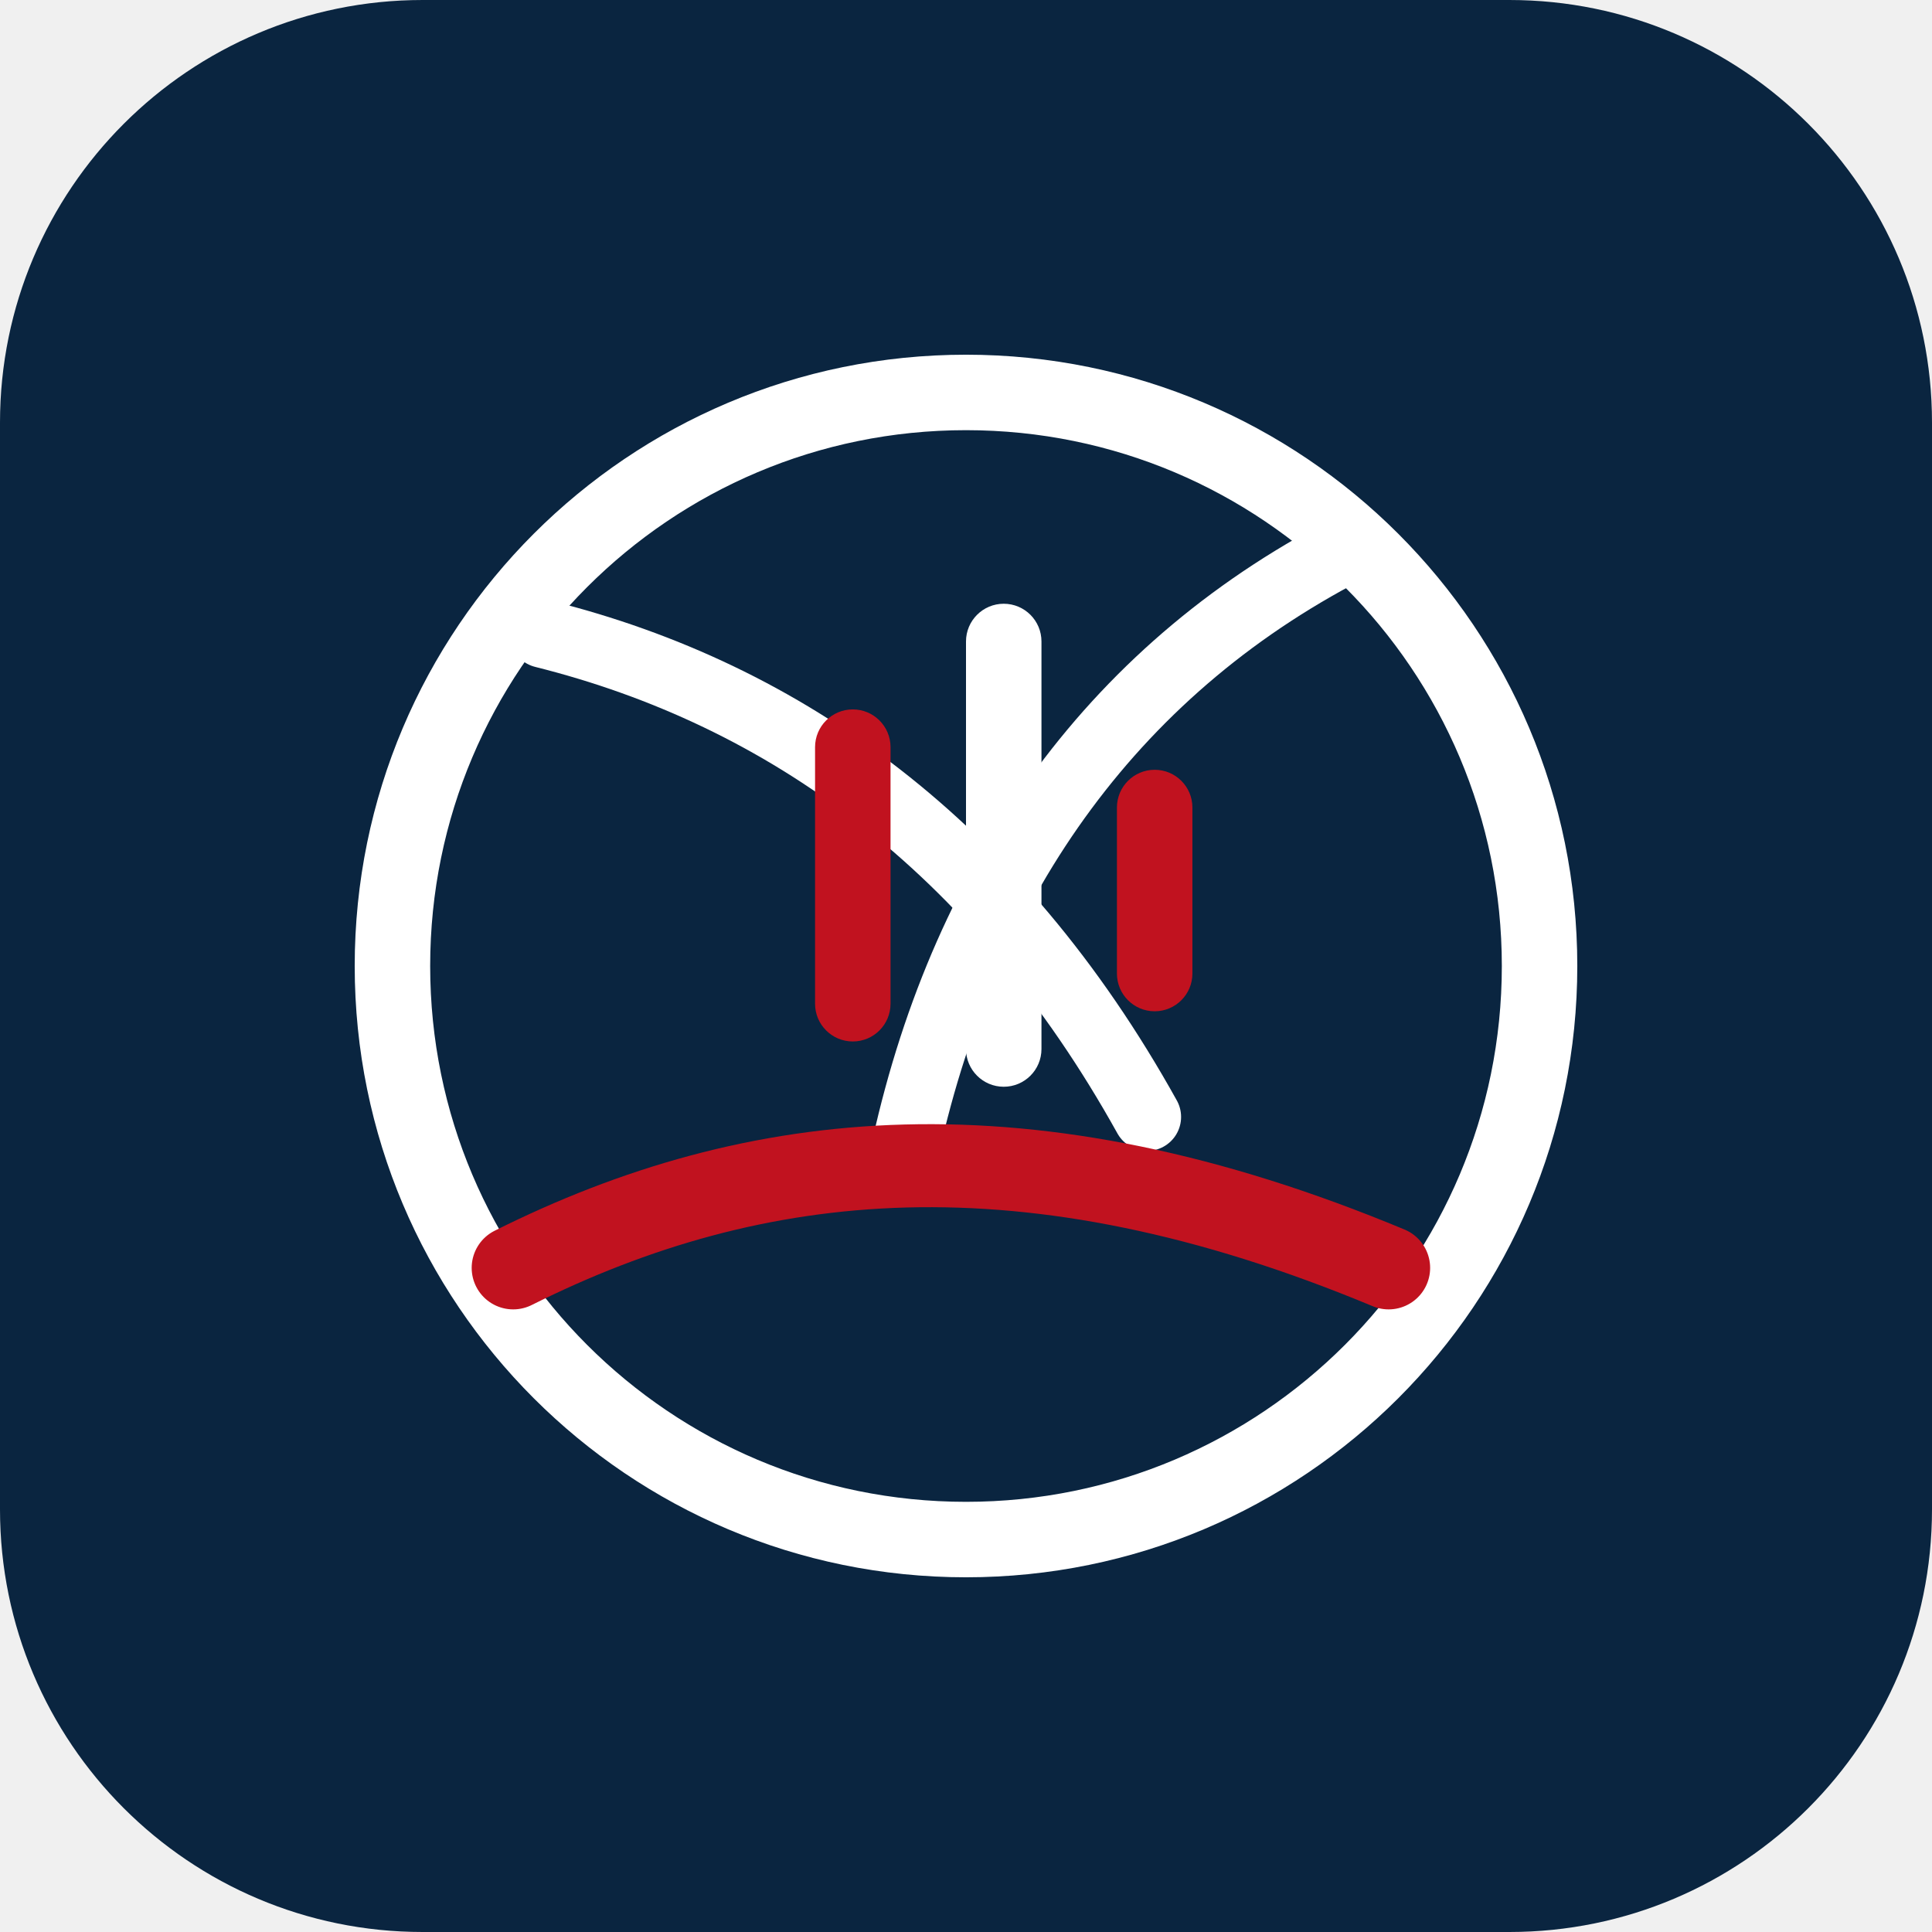
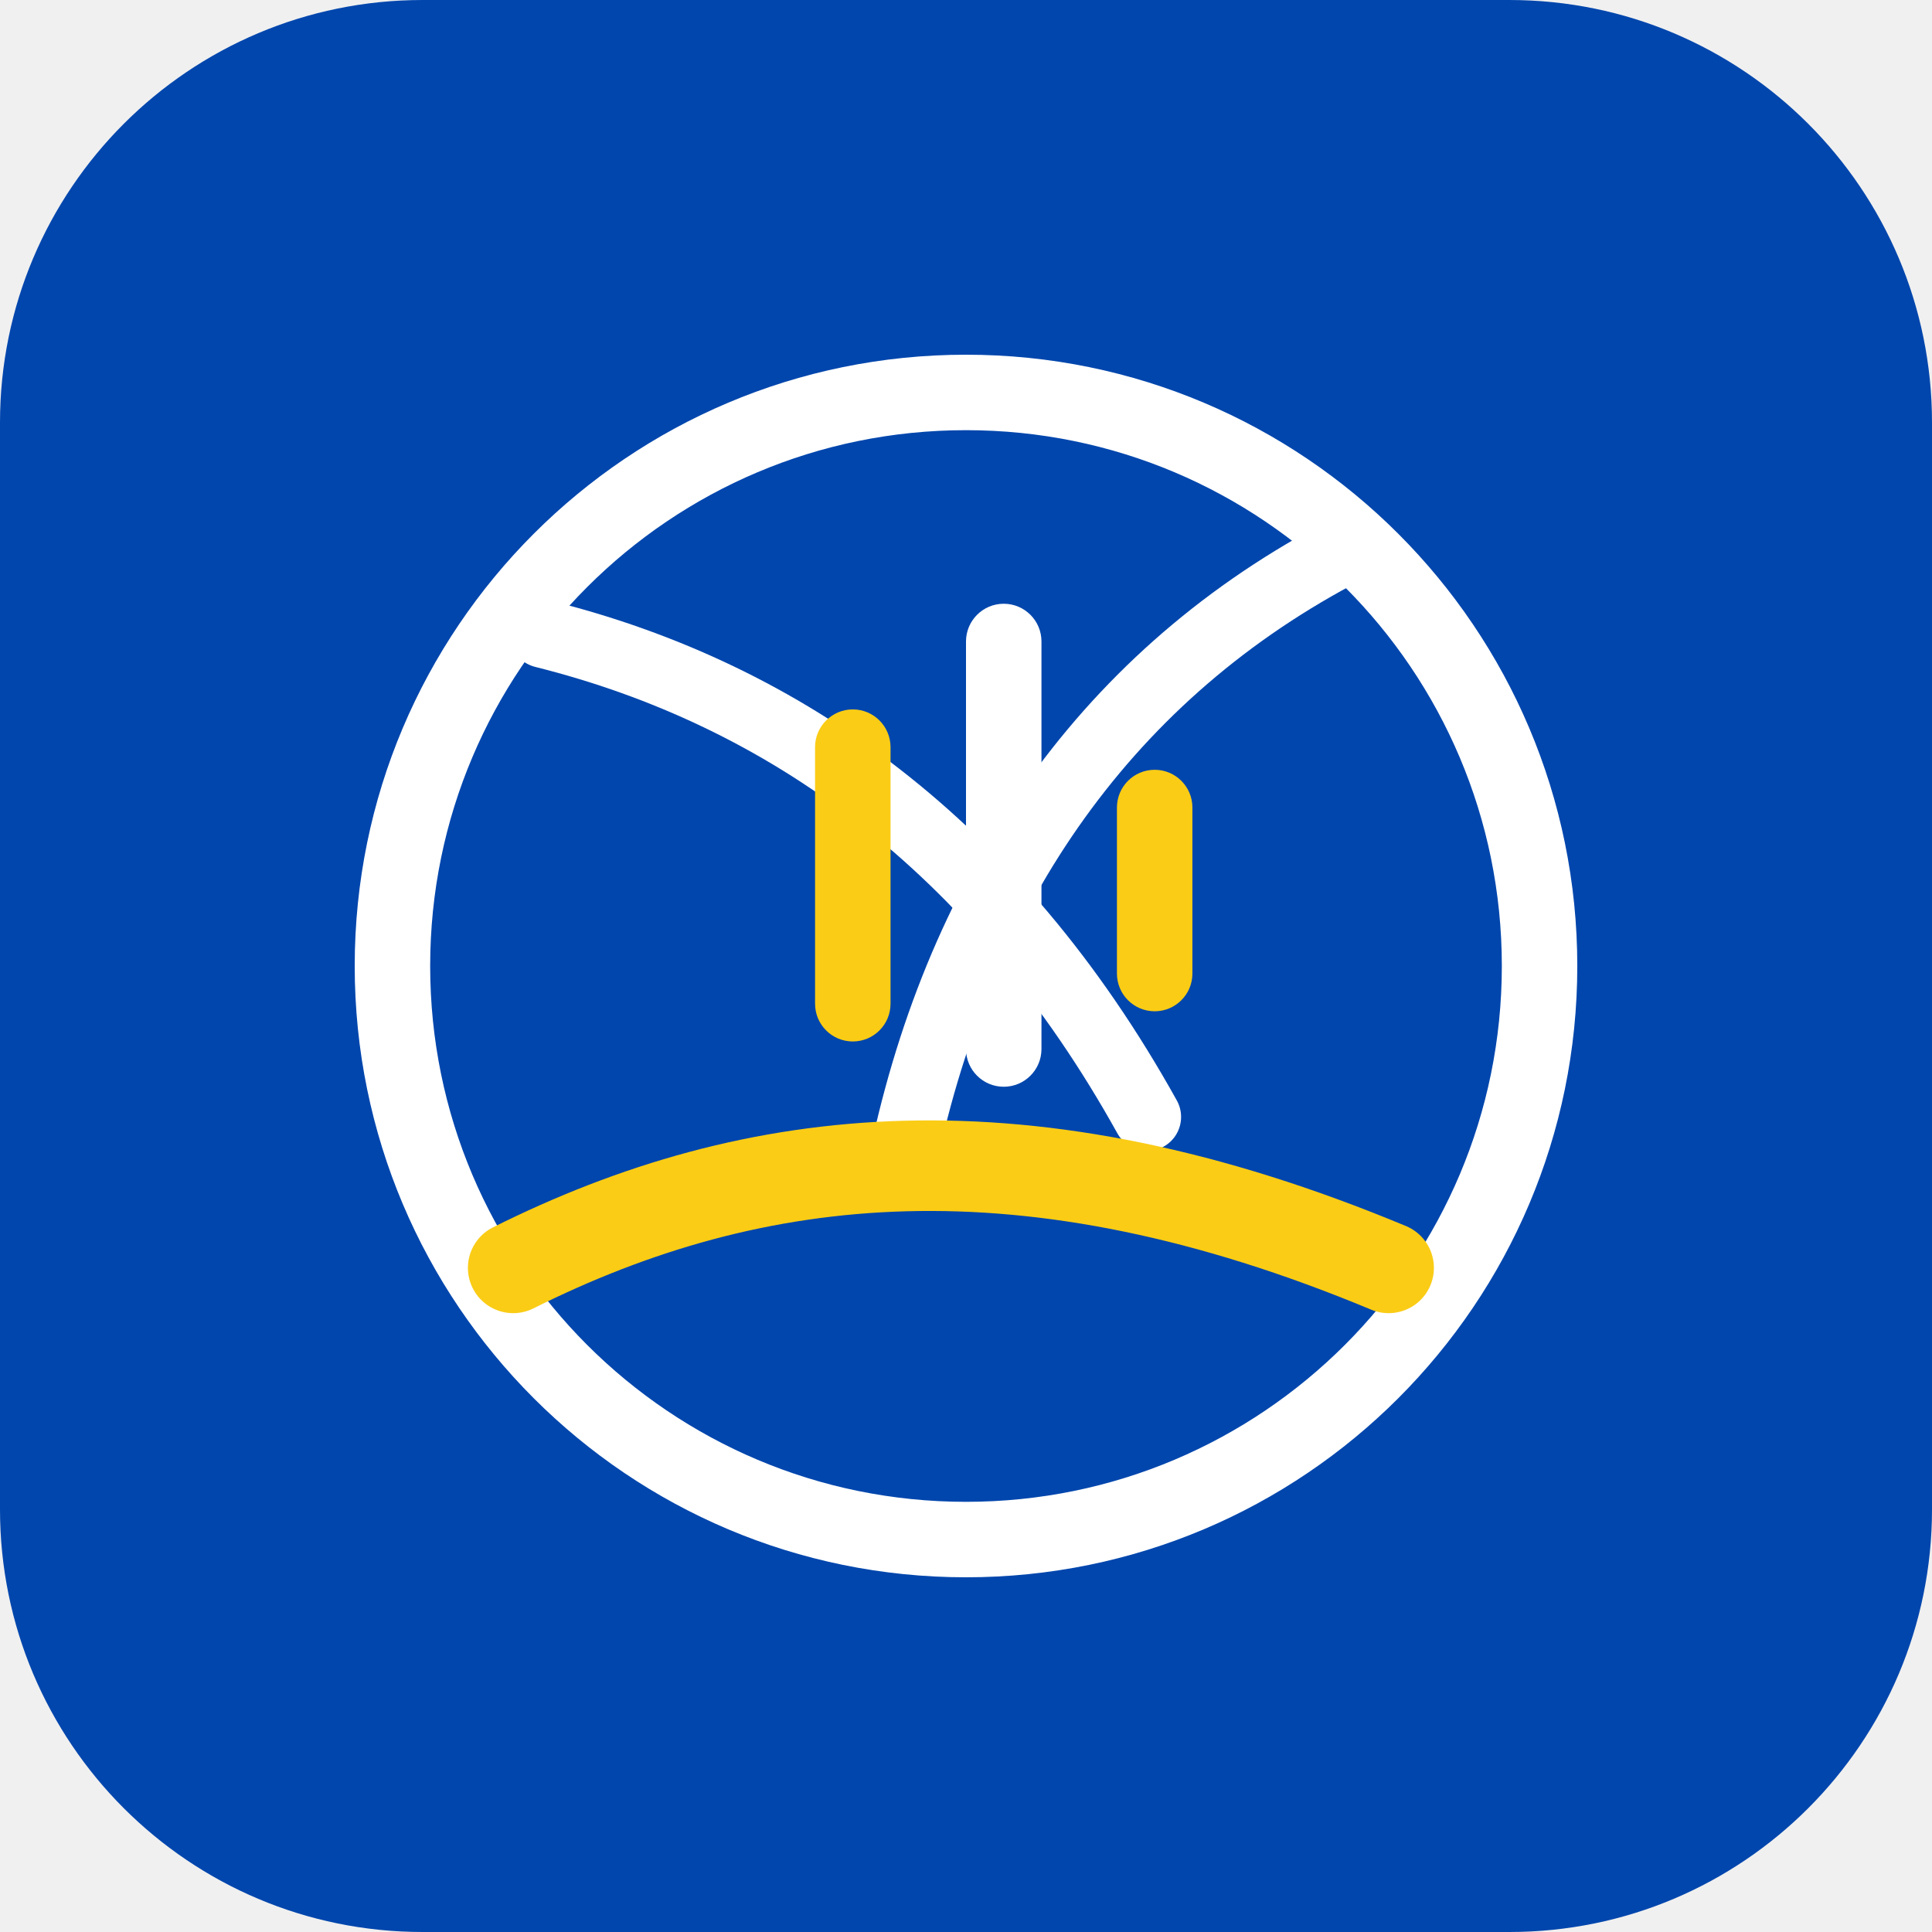
<svg xmlns="http://www.w3.org/2000/svg" viewBox="0 0 128 128" fill="none">
-   <rect width="128" height="128" rx="28" fill="#0A2540" />
+   <rect width="128" height="128" rx="28" fill="#0046AD" />
  <circle cx="64" cy="64" r="38" stroke="#FFFFFF" stroke-width="5" />
  <path d="M36 42C52 46 66 56 76 74" stroke="#FFFFFF" stroke-width="4.5" stroke-linecap="round" />
  <path d="M90 36C74 44 64 58 60 76" stroke="#FFFFFF" stroke-width="4.5" stroke-linecap="round" />
-   <path d="M34 84C50 76 68 74 92 84" stroke="#C1121F" stroke-width="5.5" stroke-linecap="round" />
-   <rect x="54" y="47" width="5" height="22" rx="2.5" fill="#C1121F" />
+   <path d="M34 84C50 76 68 74 92 84" stroke="#FACC15" stroke-width="6" stroke-linecap="round" />
+   <rect x="54" y="47" width="5" height="22" rx="2.5" fill="#FACC15" />
  <rect x="64" y="40" width="5" height="32" rx="2.5" fill="#FFFFFF" />
-   <rect x="74" y="51" width="5" height="16" rx="2.5" fill="#C1121F" />
+   <rect x="74" y="51" width="5" height="16" rx="2.5" fill="#FACC15" />
</svg>
